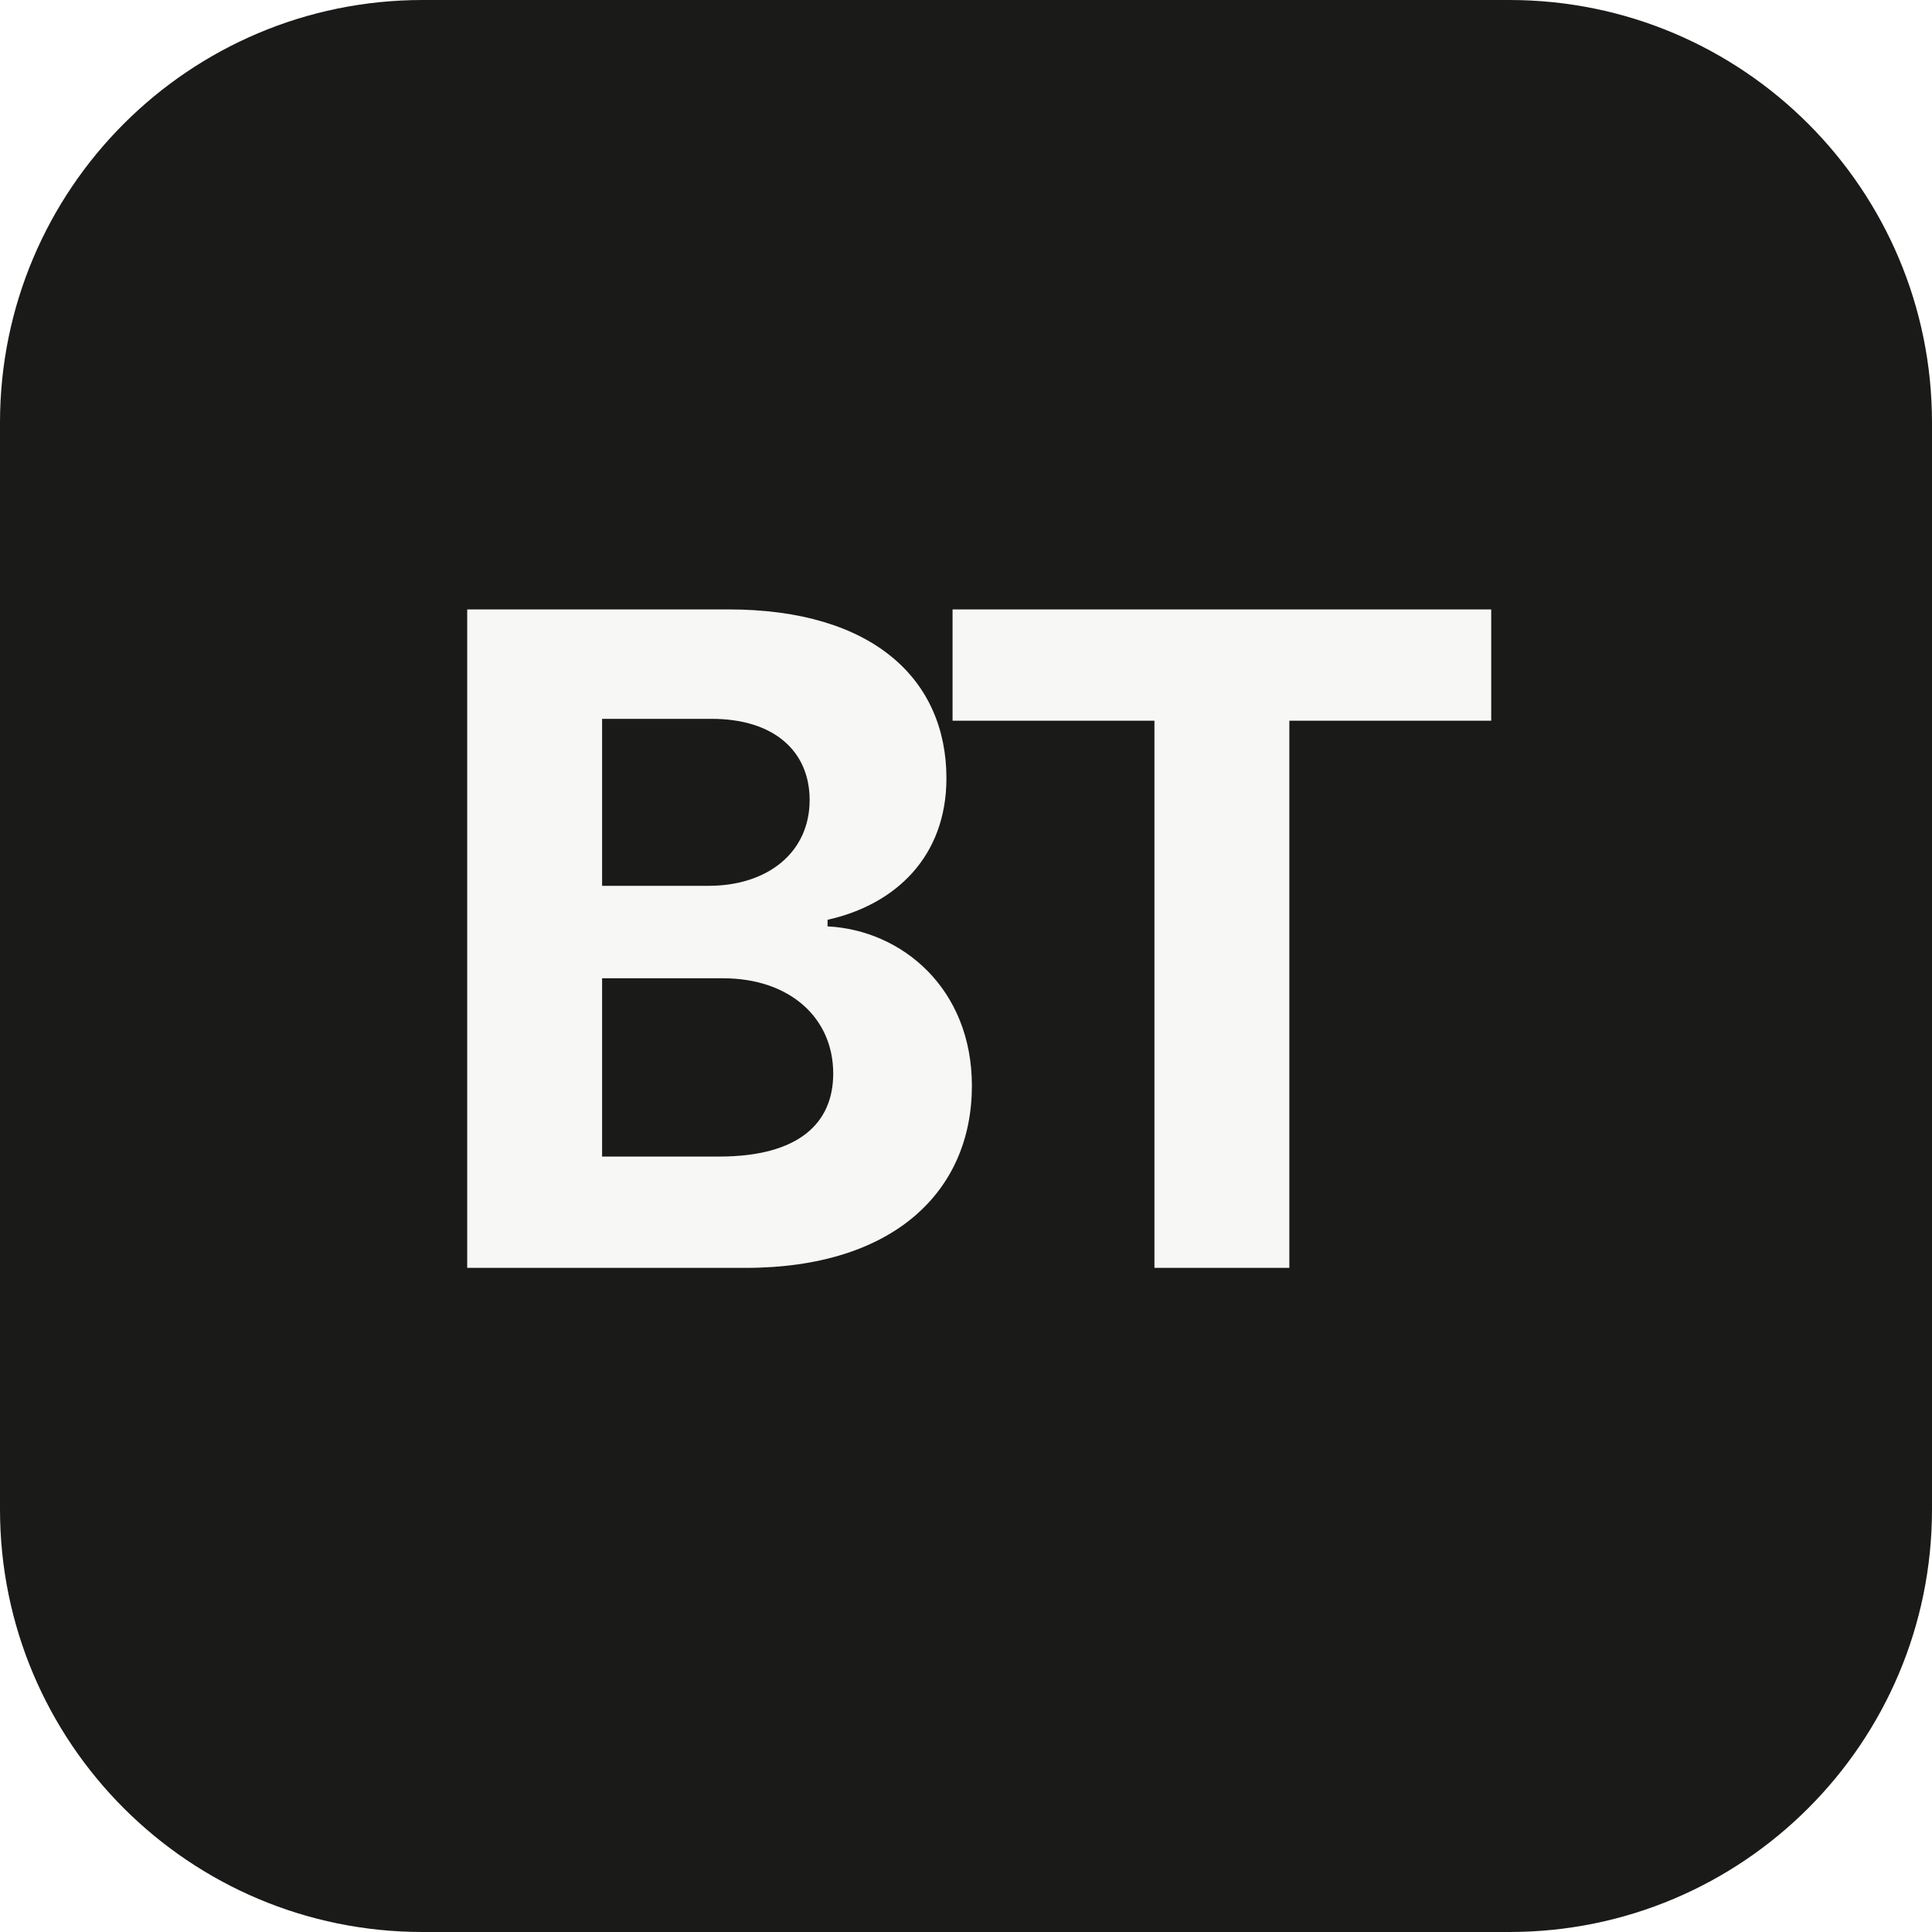
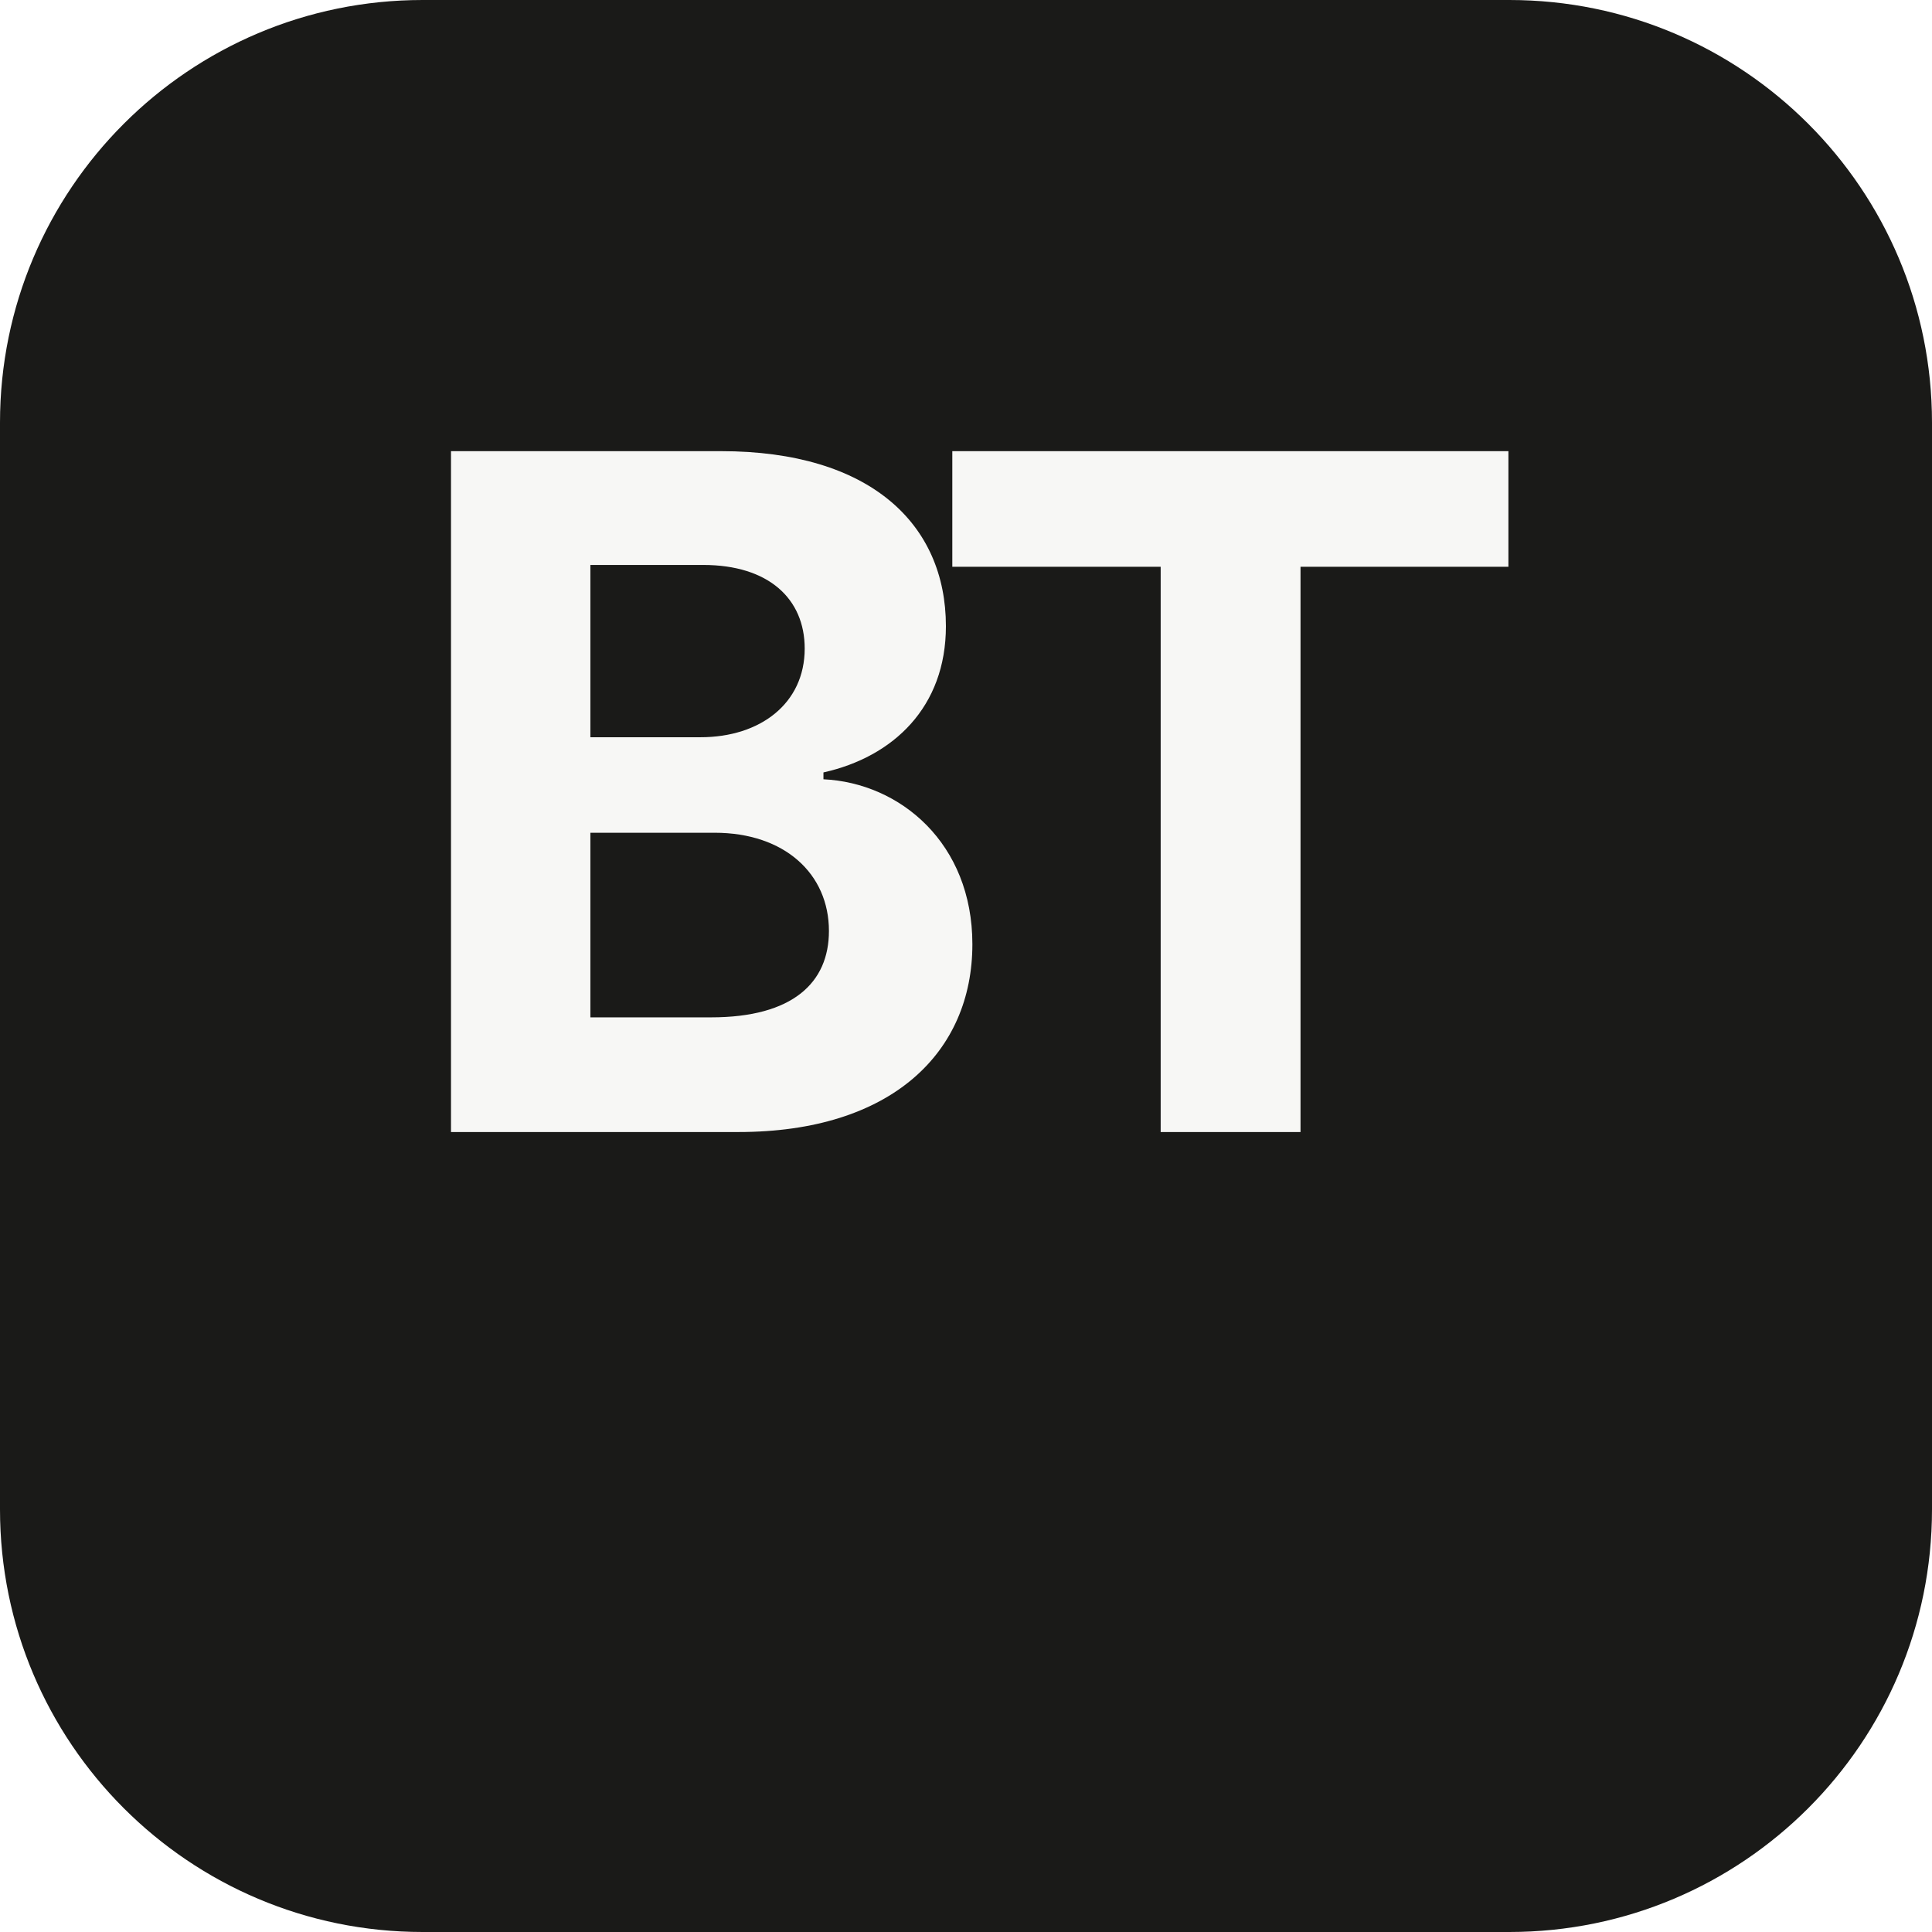
- <svg xmlns="http://www.w3.org/2000/svg" viewBox="0 0 32 32" fill="none">
-   <rect width="32" height="32" rx="7" fill="#1a1a18" />
-   <text x="16" y="21" text-anchor="middle" fill="#f7f7f5" font-family="system-ui, -apple-system, BlinkMacSystemFont, 'Segoe UI', sans-serif" font-size="15" font-weight="700" letter-spacing="-0.04em">BT</text>
+ <svg xmlns="http://www.w3.org/2000/svg" viewBox="0 0 512 512" fill="none">
+   <rect width="512" height="512" rx="112" fill="#1a1a18" />
+   <text x="256" y="300" text-anchor="middle" fill="#f7f7f5" font-family="system-ui, -apple-system, BlinkMacSystemFont, 'Segoe UI', sans-serif" font-size="248" font-weight="700" letter-spacing="-0.04em">BT</text>
</svg>
